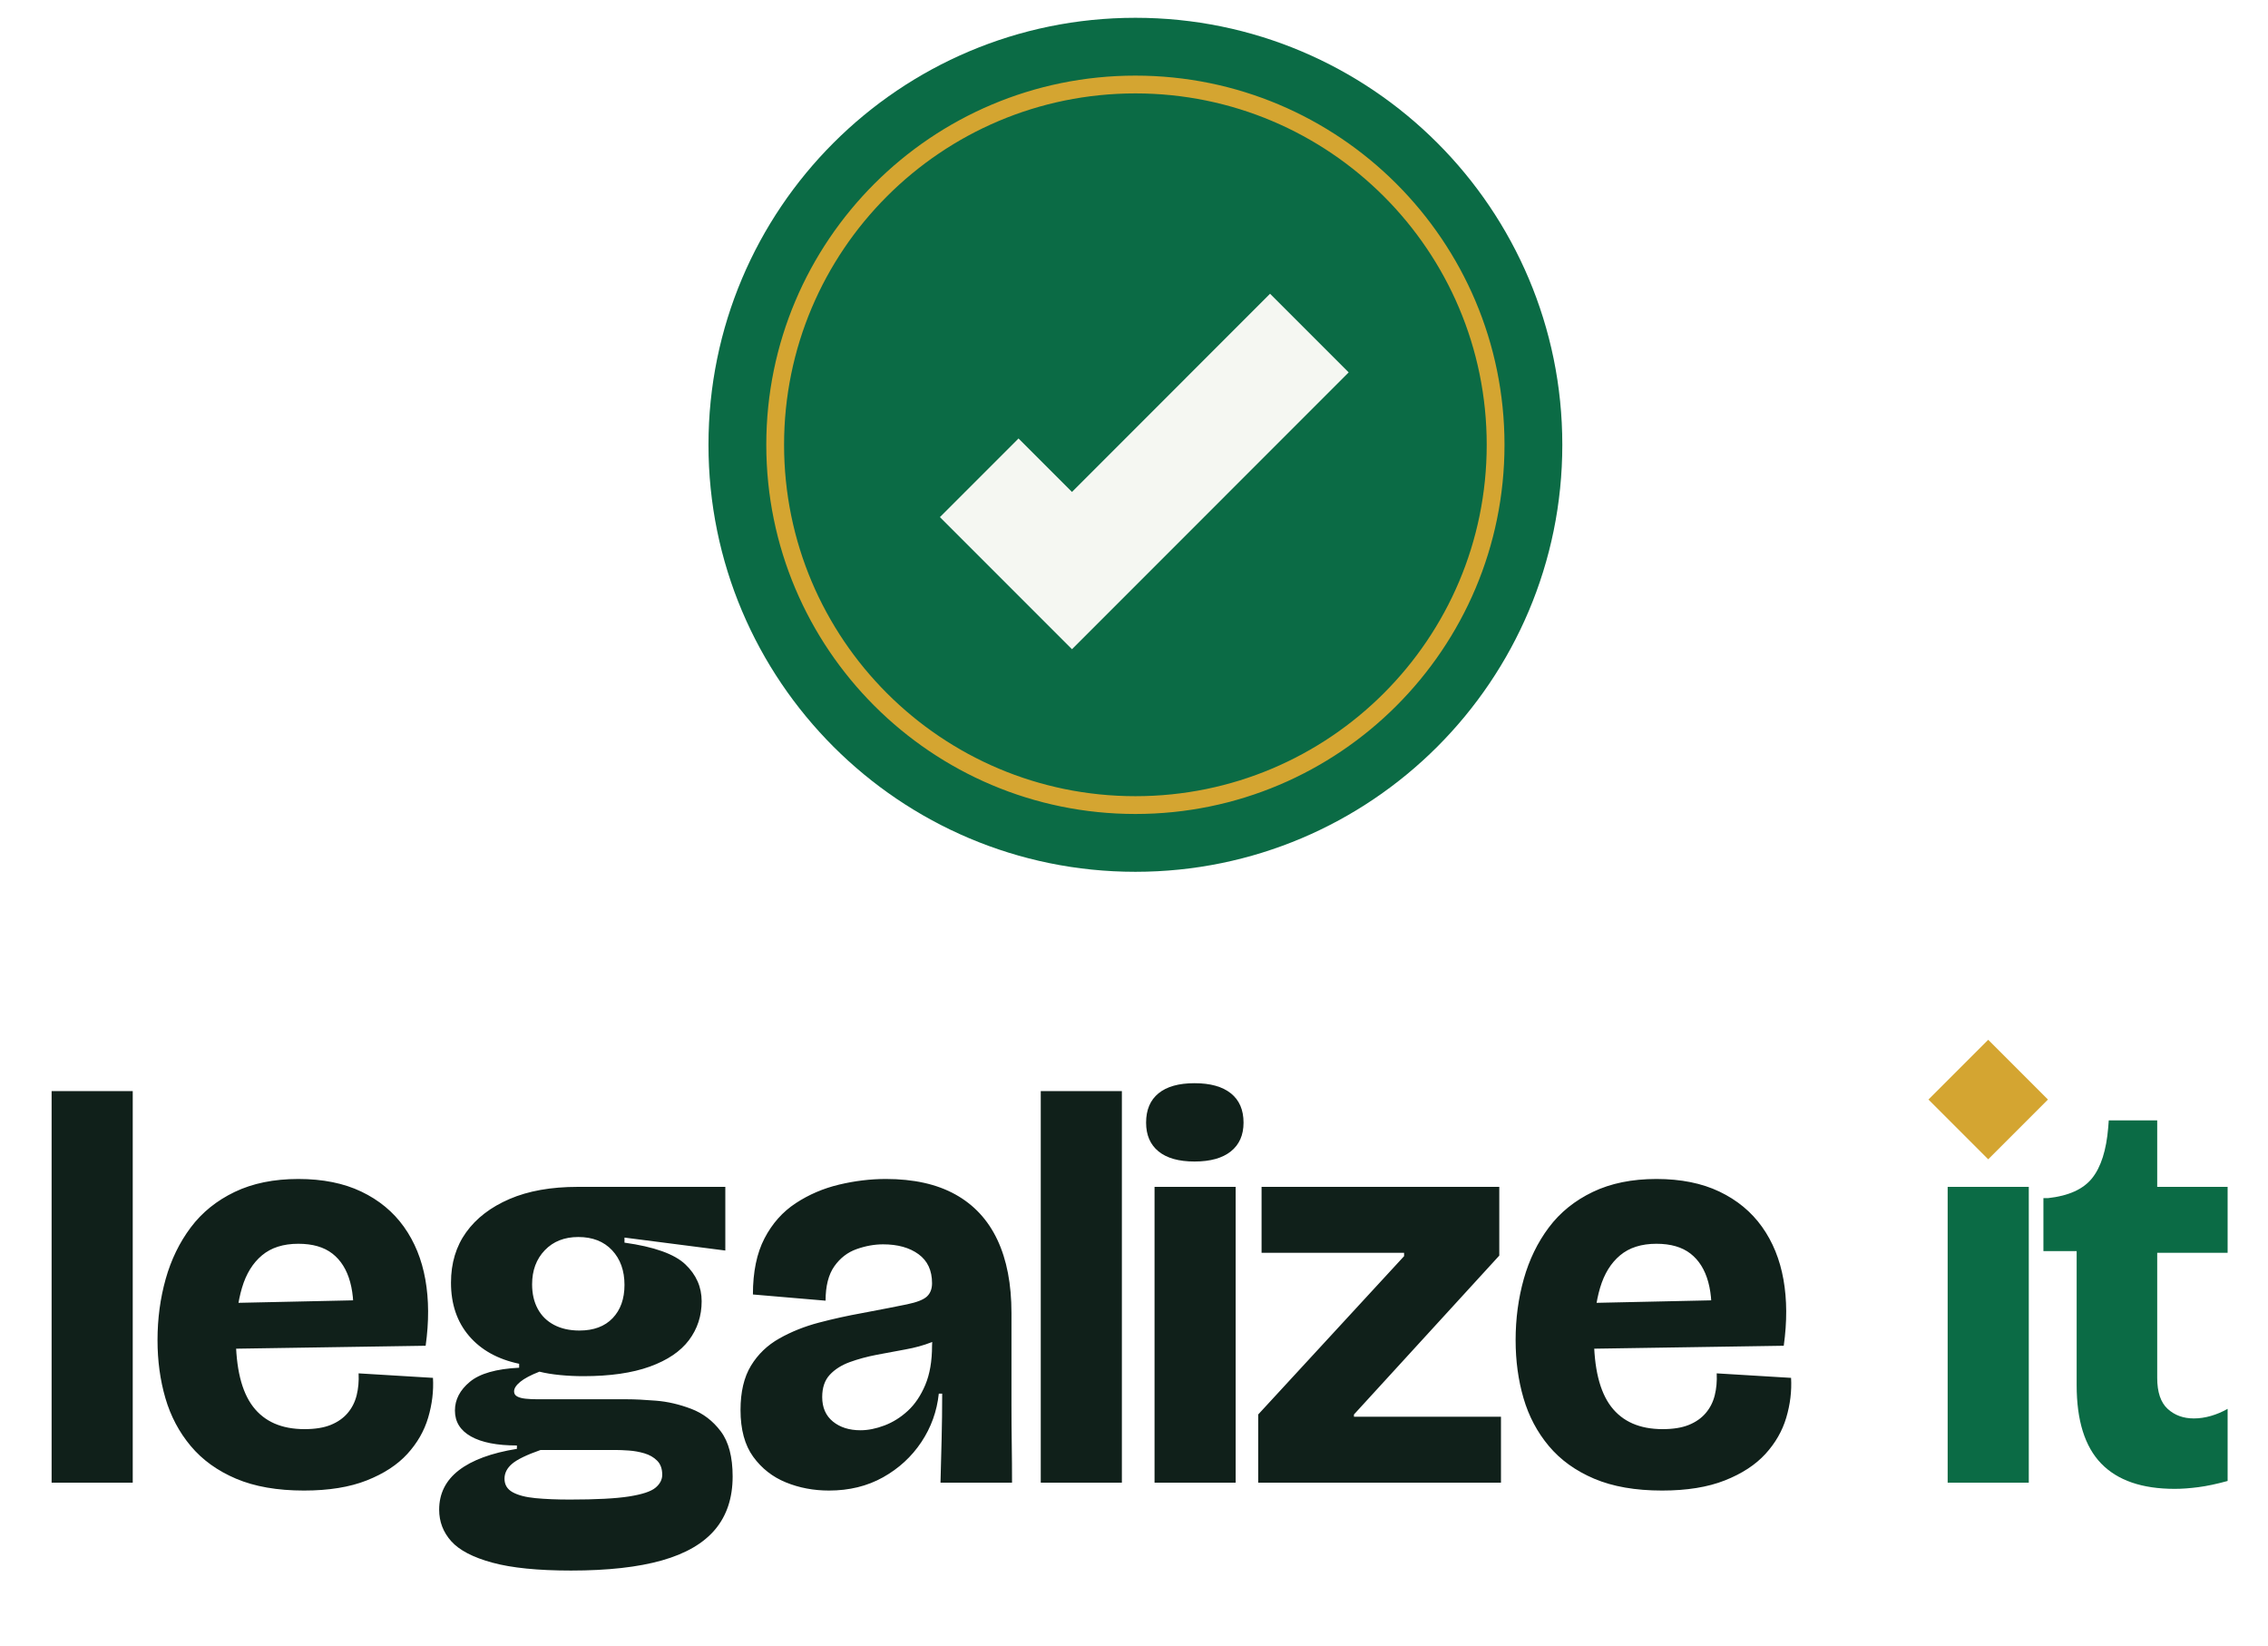
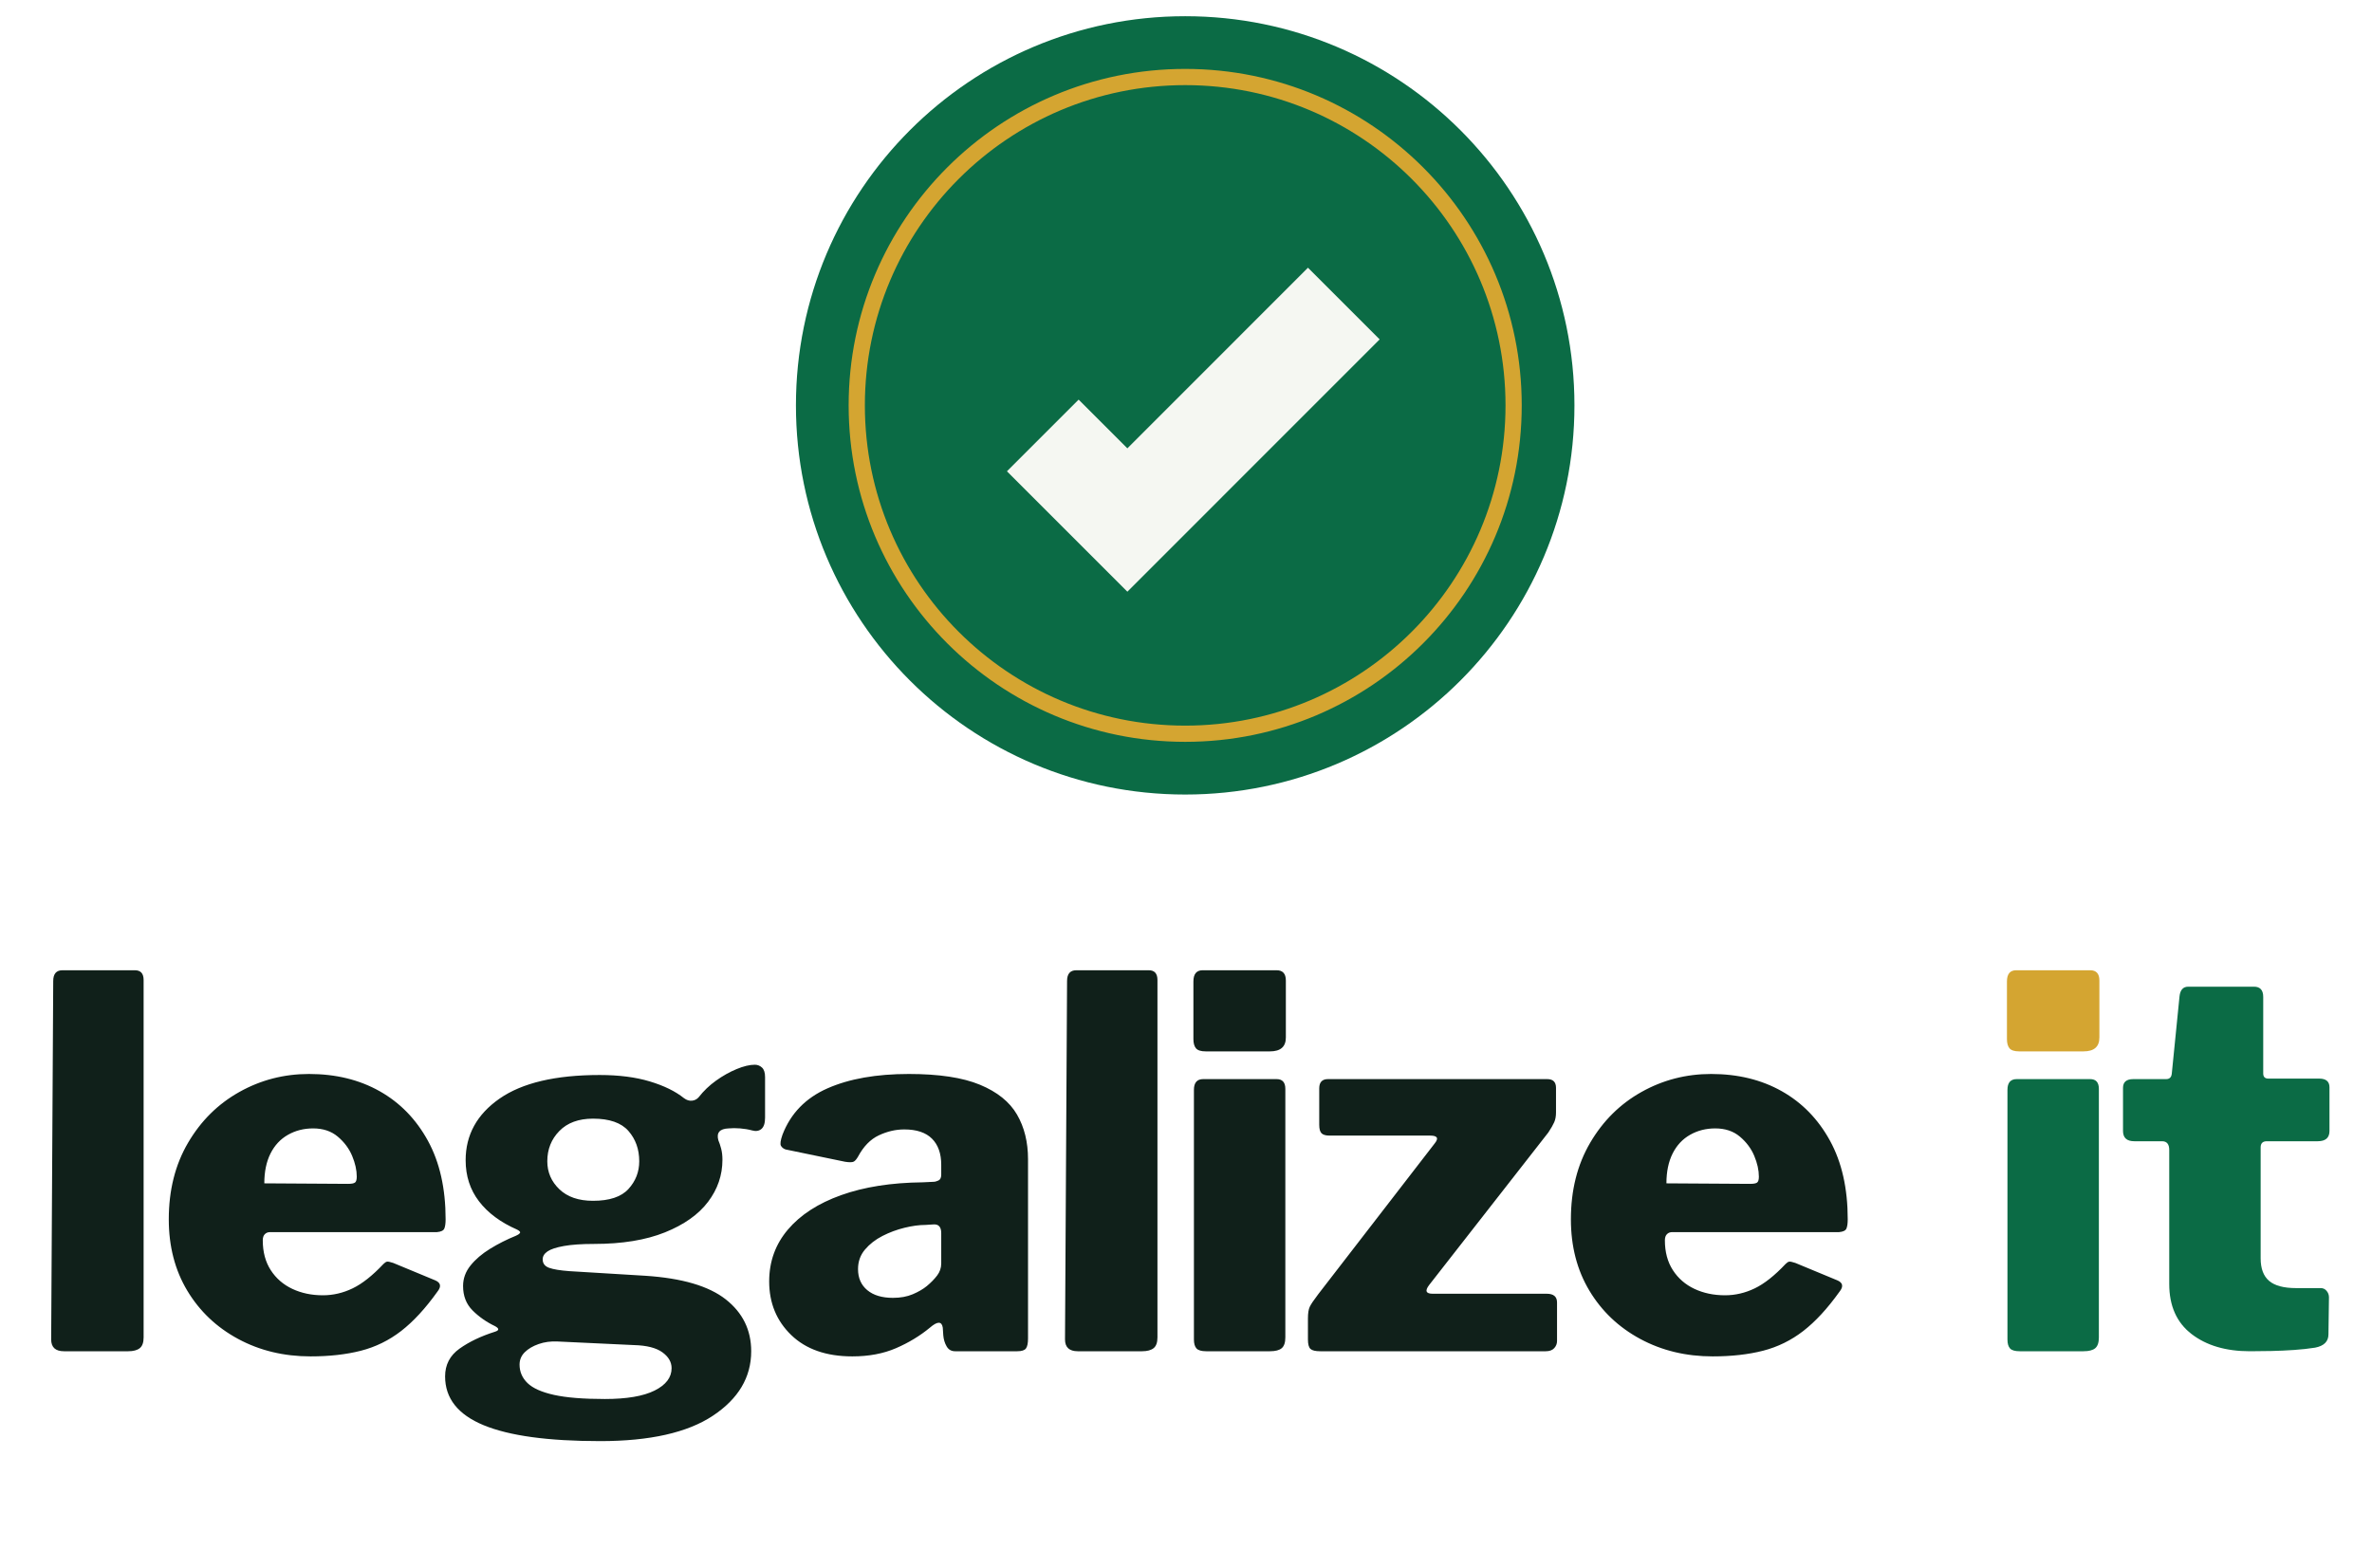
- <svg xmlns="http://www.w3.org/2000/svg" viewBox="0 0 306 222" width="306" height="222" role="img" aria-label="Legalize It">
-   <g transform="translate(93.188 0) scale(1.2)">
+ <svg xmlns="http://www.w3.org/2000/svg" viewBox="0 0 351 232" width="351" height="232" role="img" aria-label="Legalize It">
+   <g transform="translate(115.38 0) scale(1.2)">
    <circle cx="50" cy="50" r="48" fill="#0B6B45" />
    <circle cx="50" cy="50" r="40.5" fill="none" stroke="#D4A531" stroke-width="2" />
    <polygon points="28.02,58.13 36.86,49.29 42.87,55.30 65.14,33.02 73.98,41.86 42.87,72.98" fill="#F5F7F2" />
  </g>
-   <path d="M6.964 200.0V147.18H17.908V200.0ZM41.012 201.064Q35.616 201.064 31.854 199.468Q28.092 197.872 25.736 195.06Q23.38 192.248 22.316 188.6Q21.252 184.952 21.252 180.772Q21.252 176.44 22.354 172.526Q23.456 168.612 25.736 165.572Q28.016 162.532 31.664 160.784Q35.312 159.036 40.252 159.036Q45.192 159.036 48.764 160.746Q52.336 162.456 54.502 165.496Q56.668 168.536 57.39 172.602Q58.112 176.668 57.428 181.532L28.016 181.988V175.832L49.068 175.376L47.548 178.948Q47.928 175.452 47.244 172.944Q46.56 170.436 44.85 169.106Q43.14 167.776 40.252 167.776Q37.212 167.776 35.35 169.334Q33.488 170.892 32.652 173.704Q31.816 176.516 31.816 180.24Q31.816 186.7 34.134 189.74Q36.452 192.78 41.088 192.78Q43.216 192.78 44.622 192.21Q46.028 191.64 46.902 190.614Q47.776 189.588 48.118 188.22Q48.46 186.852 48.384 185.256L58.416 185.864Q58.568 188.524 57.77 191.222Q56.972 193.92 54.958 196.124Q52.944 198.328 49.486 199.696Q46.028 201.064 41.012 201.064ZM77.036 211.856Q70.348 211.856 66.434 210.792Q62.52 209.728 60.886 207.904Q59.252 206.08 59.252 203.648Q59.252 200.38 61.912 198.328Q64.572 196.276 69.74 195.44V194.984Q65.712 194.984 63.546 193.768Q61.38 192.552 61.38 190.272Q61.38 188.068 63.394 186.396Q65.408 184.724 70.044 184.496V183.964Q65.712 183.052 63.28 180.202Q60.848 177.352 60.848 173.02Q60.848 169.068 62.9 166.218Q64.952 163.368 68.752 161.734Q72.552 160.1 77.948 160.1H97.86V168.688L84.256 166.94V167.624Q90.26 168.46 92.464 170.55Q94.668 172.64 94.668 175.528Q94.668 178.492 92.958 180.772Q91.248 183.052 87.676 184.344Q84.104 185.636 78.708 185.636Q77.112 185.636 75.554 185.484Q73.996 185.332 72.78 185.028Q71.032 185.712 70.196 186.396Q69.36 187.08 69.36 187.688Q69.36 188.144 69.778 188.372Q70.196 188.6 70.918 188.676Q71.64 188.752 72.552 188.752H84.636Q86.156 188.752 88.512 188.942Q90.868 189.132 93.262 190.044Q95.656 190.956 97.252 193.084Q98.848 195.212 98.848 199.164Q98.848 203.496 96.492 206.308Q94.136 209.12 89.31 210.488Q84.484 211.856 77.036 211.856ZM76.884 202.28Q82.204 202.28 84.864 201.862Q87.524 201.444 88.436 200.684Q89.348 199.924 89.348 198.936Q89.348 197.72 88.664 197.036Q87.98 196.352 86.954 196.048Q85.928 195.744 84.864 195.668Q83.8 195.592 83.04 195.592H72.932Q70.12 196.58 69.094 197.454Q68.068 198.328 68.068 199.468Q68.068 200.684 69.17 201.292Q70.272 201.9 72.248 202.09Q74.224 202.28 76.884 202.28ZM78.176 179.48Q81.064 179.48 82.66 177.808Q84.256 176.136 84.256 173.324Q84.256 170.436 82.584 168.65Q80.912 166.864 78.024 166.864Q75.212 166.864 73.502 168.65Q71.792 170.436 71.792 173.248Q71.792 175.148 72.552 176.554Q73.312 177.96 74.756 178.72Q76.2 179.48 78.176 179.48ZM111.844 201.064Q108.728 201.064 106.03 199.962Q103.332 198.86 101.622 196.504Q99.912 194.148 99.912 190.196Q99.912 186.548 101.318 184.23Q102.724 181.912 105.156 180.544Q107.588 179.176 110.476 178.416Q113.364 177.656 116.328 177.124Q120.356 176.364 122.37 175.946Q124.384 175.528 125.068 174.882Q125.752 174.236 125.752 173.096Q125.752 170.512 123.928 169.182Q122.104 167.852 119.14 167.852Q117.392 167.852 115.568 168.498Q113.744 169.144 112.566 170.816Q111.388 172.488 111.388 175.452L101.584 174.616Q101.584 170.056 103.142 167.054Q104.7 164.052 107.36 162.304Q110.02 160.556 113.212 159.796Q116.404 159.036 119.52 159.036Q125.144 159.036 128.906 161.126Q132.668 163.216 134.568 167.244Q136.468 171.272 136.468 177.124V184.344Q136.468 186.928 136.468 189.55Q136.468 192.172 136.506 194.794Q136.544 197.416 136.544 200.0H126.892Q126.968 197.112 127.044 194.148Q127.12 191.184 127.12 187.992H126.664Q126.284 191.564 124.308 194.528Q122.332 197.492 119.14 199.278Q115.948 201.064 111.844 201.064ZM116.1 192.932Q117.62 192.932 119.33 192.286Q121.04 191.64 122.484 190.31Q123.928 188.98 124.84 186.814Q125.752 184.648 125.752 181.532L125.828 179.784L127.804 179.404Q127.196 180.468 125.638 181.076Q124.08 181.684 122.18 182.026Q120.28 182.368 118.304 182.748Q116.328 183.128 114.656 183.736Q112.984 184.344 111.958 185.446Q110.932 186.548 110.932 188.448Q110.932 190.576 112.376 191.754Q113.82 192.932 116.1 192.932ZM140.42 200.0V147.18H151.364V200.0ZM155.772 200.0V160.1H166.716V200.0ZM161.168 156.68Q157.976 156.68 156.304 155.312Q154.632 153.944 154.632 151.436Q154.632 148.852 156.304 147.484Q157.976 146.116 161.168 146.116Q164.36 146.116 166.07 147.484Q167.78 148.852 167.78 151.436Q167.78 153.944 166.07 155.312Q164.36 156.68 161.168 156.68ZM169.756 200.0V190.804L189.44 169.448V168.992H170.212V160.1H202.284V169.372L182.676 190.804V191.108H202.512V200.0ZM224.248 201.064Q218.852 201.064 215.09 199.468Q211.328 197.872 208.972 195.06Q206.616 192.248 205.552 188.6Q204.488 184.952 204.488 180.772Q204.488 176.44 205.59 172.526Q206.692 168.612 208.972 165.572Q211.252 162.532 214.9 160.784Q218.548 159.036 223.488 159.036Q228.428 159.036 232.0 160.746Q235.572 162.456 237.738 165.496Q239.904 168.536 240.626 172.602Q241.348 176.668 240.664 181.532L211.252 181.988V175.832L232.304 175.376L230.784 178.948Q231.164 175.452 230.48 172.944Q229.796 170.436 228.086 169.106Q226.376 167.776 223.488 167.776Q220.448 167.776 218.586 169.334Q216.724 170.892 215.888 173.704Q215.052 176.516 215.052 180.24Q215.052 186.7 217.37 189.74Q219.688 192.78 224.324 192.78Q226.452 192.78 227.858 192.21Q229.264 191.64 230.138 190.614Q231.012 189.588 231.354 188.22Q231.696 186.852 231.62 185.256L241.652 185.864Q241.804 188.524 241.006 191.222Q240.208 193.92 238.194 196.124Q236.18 198.328 232.722 199.696Q229.264 201.064 224.248 201.064Z" fill="#10201A" />
-   <path d="M262.78 200.0V160.1H273.724V200.0ZM293.408 200.836Q286.796 200.836 283.49 197.416Q280.184 193.996 280.184 186.852V168.764H275.7V161.62H276.308Q280.488 161.164 282.274 158.922Q284.06 156.68 284.44 152.12L284.516 151.132H291.052V160.1H300.552V168.992H291.052V185.864Q291.052 188.752 292.458 190.044Q293.864 191.336 295.992 191.336Q297.132 191.336 298.31 190.994Q299.488 190.652 300.552 190.044V199.772Q298.348 200.38 296.6 200.608Q294.852 200.836 293.408 200.836Z" fill="#0B6B45" />
-   <rect x="262.55" y="142.62" width="11.40" height="11.40" transform="rotate(45 268.25 148.32)" fill="#D4A531" />
+   <path d="M21.252 197.948Q21.252 199.088 20.682 199.544Q20.112 200.0 18.972 200.0H9.472Q7.572 200.0 7.572 198.252L7.876 145.204Q7.876 143.608 9.244 143.608H19.96Q21.252 143.608 21.252 145.052ZM38.884 183.584Q38.884 186.168 40.062 187.992Q41.24 189.816 43.254 190.766Q45.268 191.716 47.776 191.716Q50.056 191.716 52.184 190.69Q54.312 189.664 56.744 187.08Q57.048 186.776 57.276 186.738Q57.504 186.7 58.188 186.928L64.42 189.512Q65.636 190.044 64.724 191.184Q62.064 194.908 59.366 196.998Q56.668 199.088 53.4 199.924Q50.132 200.76 45.952 200.76Q40.024 200.76 35.236 198.176Q30.448 195.592 27.712 191.032Q24.976 186.472 24.976 180.468Q24.976 174.008 27.826 169.144Q30.676 164.28 35.426 161.62Q40.176 158.96 45.724 158.96Q51.652 158.96 56.174 161.506Q60.696 164.052 63.318 168.84Q65.94 173.628 65.94 180.468Q65.94 181.38 65.75 181.836Q65.56 182.292 64.648 182.368H39.948Q39.492 182.368 39.188 182.672Q38.884 182.976 38.884 183.584ZM51.5 175.224Q52.26 175.224 52.526 175.034Q52.792 174.844 52.792 174.16Q52.792 172.716 52.108 171.082Q51.424 169.448 49.98 168.232Q48.536 167.016 46.332 167.016Q44.28 167.016 42.608 167.966Q40.936 168.916 40.024 170.74Q39.112 172.564 39.112 175.148ZM111.692 157.592Q112.3 157.592 112.756 158.01Q113.212 158.428 113.212 159.416V165.42Q113.212 166.636 112.68 167.092Q112.148 167.548 111.312 167.32Q110.476 167.092 109.526 167.016Q108.576 166.94 107.816 167.016Q105.84 167.092 106.296 168.764Q106.524 169.296 106.714 170.018Q106.904 170.74 106.904 171.652Q106.904 175.072 104.776 177.884Q102.648 180.696 98.392 182.406Q94.136 184.116 87.904 184.116Q85.168 184.116 83.458 184.42Q81.748 184.724 81.026 185.218Q80.304 185.712 80.304 186.396Q80.304 187.308 81.254 187.65Q82.204 187.992 84.256 188.144L95.504 188.828Q103.636 189.36 107.398 192.324Q111.16 195.288 111.16 200.0Q111.16 205.776 105.498 209.538Q99.836 213.3 88.816 213.3Q77.264 213.3 71.564 210.944Q65.864 208.588 65.864 203.724Q65.864 201.14 67.992 199.62Q70.12 198.1 73.236 197.112Q74.224 196.808 73.236 196.276Q71.336 195.364 69.93 193.958Q68.524 192.552 68.524 190.348Q68.524 188.676 69.626 187.308Q70.728 185.94 72.514 184.838Q74.3 183.736 76.352 182.9Q76.732 182.748 76.922 182.52Q77.112 182.292 76.504 181.988Q72.856 180.392 70.88 177.808Q68.904 175.224 68.904 171.728Q68.904 166.104 73.92 162.608Q78.936 159.112 88.74 159.112Q92.996 159.112 96.15 160.062Q99.304 161.012 101.204 162.532Q101.812 162.988 102.42 162.912Q103.028 162.836 103.408 162.38Q104.472 161.012 105.954 159.948Q107.436 158.884 108.994 158.238Q110.552 157.592 111.692 157.592ZM87.752 177.732Q91.4 177.732 92.996 175.984Q94.592 174.236 94.592 171.88Q94.592 169.22 92.996 167.396Q91.4 165.572 87.752 165.572Q84.56 165.572 82.774 167.396Q80.988 169.22 80.988 171.88Q80.988 174.312 82.774 176.022Q84.56 177.732 87.752 177.732ZM82.508 198.556Q80.988 198.48 79.696 198.936Q78.404 199.392 77.644 200.152Q76.884 200.912 76.884 201.976Q76.884 203.572 78.062 204.712Q79.24 205.852 81.976 206.46Q84.712 207.068 89.5 207.068Q94.364 207.068 96.872 205.814Q99.38 204.56 99.38 202.508Q99.38 201.14 98.012 200.152Q96.644 199.164 93.832 199.088ZM137.608 196.504Q135.404 198.328 132.592 199.544Q129.78 200.76 126.132 200.76Q120.356 200.76 117.088 197.606Q113.82 194.452 113.82 189.664Q113.82 185.256 116.594 181.988Q119.368 178.72 124.46 176.896Q129.552 175.072 136.544 174.996L138.14 174.92Q138.444 174.92 138.862 174.73Q139.28 174.54 139.28 173.856V172.412Q139.28 169.904 137.912 168.536Q136.544 167.168 133.808 167.168Q131.908 167.168 130.046 168.042Q128.184 168.916 126.968 171.196Q126.664 171.728 126.36 171.918Q126.056 172.108 125.068 171.956L116.252 170.132Q115.796 169.98 115.568 169.6Q115.34 169.22 115.796 167.928Q117.62 163.216 122.446 161.088Q127.272 158.96 134.492 158.96Q141.18 158.96 145.018 160.556Q148.856 162.152 150.49 164.964Q152.124 167.776 152.124 171.576V198.1Q152.124 199.164 151.82 199.582Q151.516 200.0 150.528 200.0H141.332Q140.496 200.0 140.078 199.278Q139.66 198.556 139.584 197.644L139.508 196.504Q139.28 195.06 137.608 196.504ZM139.28 182.52Q139.28 181.152 138.14 181.228L136.924 181.304Q135.556 181.304 133.846 181.722Q132.136 182.14 130.578 182.938Q129.02 183.736 127.994 184.952Q126.968 186.168 126.968 187.84Q126.968 189.816 128.336 190.956Q129.704 192.096 132.136 192.096Q133.808 192.096 135.062 191.564Q136.316 191.032 137.152 190.348Q138.064 189.588 138.672 188.79Q139.28 187.992 139.28 187.004V182.52ZM171.276 197.948Q171.276 199.088 170.706 199.544Q170.136 200.0 168.996 200.0H159.496Q157.596 200.0 157.596 198.252L157.9 145.204Q157.9 143.608 159.268 143.608H169.984Q171.276 143.608 171.276 145.052ZM190.2 197.948Q190.2 199.088 189.668 199.544Q189.136 200.0 187.92 200.0H178.496Q177.432 200.0 177.052 199.582Q176.672 199.164 176.672 198.252V161.316Q176.672 159.72 178.04 159.72H188.908Q190.2 159.72 190.2 161.164ZM190.276 153.564Q190.276 155.616 187.92 155.616H178.42Q177.356 155.616 176.976 155.16Q176.596 154.704 176.596 153.792V145.28Q176.596 143.608 177.964 143.608H188.908Q190.276 143.608 190.276 145.128ZM195.368 200.0Q194.304 200.0 193.924 199.658Q193.544 199.316 193.544 198.252V195.136Q193.544 193.996 193.81 193.426Q194.076 192.856 195.064 191.564L212.316 169.22Q213.228 168.08 211.632 168.08H196.736Q195.9 168.08 195.558 167.738Q195.216 167.396 195.216 166.484V161.088Q195.216 159.72 196.508 159.72H228.96Q230.252 159.72 230.252 161.012V164.66Q230.252 165.496 229.986 166.104Q229.72 166.712 229.112 167.624L211.48 190.196Q210.492 191.488 212.012 191.488H228.884Q230.404 191.488 230.404 192.78V198.48Q230.404 199.088 229.986 199.544Q229.568 200.0 228.732 200.0H195.368ZM246.364 183.584Q246.364 186.168 247.542 187.992Q248.72 189.816 250.734 190.766Q252.748 191.716 255.256 191.716Q257.536 191.716 259.664 190.69Q261.792 189.664 264.224 187.08Q264.528 186.776 264.756 186.738Q264.984 186.7 265.668 186.928L271.9 189.512Q273.116 190.044 272.204 191.184Q269.544 194.908 266.846 196.998Q264.148 199.088 260.88 199.924Q257.612 200.76 253.432 200.76Q247.504 200.76 242.716 198.176Q237.928 195.592 235.192 191.032Q232.456 186.472 232.456 180.468Q232.456 174.008 235.306 169.144Q238.156 164.28 242.906 161.62Q247.656 158.96 253.204 158.96Q259.132 158.96 263.654 161.506Q268.176 164.052 270.798 168.84Q273.42 173.628 273.42 180.468Q273.42 181.38 273.23 181.836Q273.04 182.292 272.128 182.368H247.428Q246.972 182.368 246.668 182.672Q246.364 182.976 246.364 183.584ZM258.98 175.224Q259.74 175.224 260.006 175.034Q260.272 174.844 260.272 174.16Q260.272 172.716 259.588 171.082Q258.904 169.448 257.46 168.232Q256.016 167.016 253.812 167.016Q251.76 167.016 250.088 167.966Q248.416 168.916 247.504 170.74Q246.592 172.564 246.592 175.148Z" fill="#10201A" />
+   <path d="M310.584 197.948Q310.584 199.088 310.052 199.544Q309.52 200.0 308.304 200.0H298.88Q297.816 200.0 297.436 199.582Q297.056 199.164 297.056 198.252V161.316Q297.056 159.72 298.424 159.72H309.292Q310.584 159.72 310.584 161.164Z M335.436 168.916Q334.524 168.916 334.524 169.828V186.244Q334.524 188.524 335.778 189.588Q337.032 190.652 339.768 190.652H343.416Q343.948 190.652 344.29 191.07Q344.632 191.488 344.632 192.02L344.556 197.492Q344.556 199.088 342.58 199.468Q341.136 199.696 339.464 199.81Q337.792 199.924 336.158 199.962Q334.524 200.0 332.928 200.0Q327.608 200.0 324.302 197.454Q320.996 194.908 320.996 190.044V170.208Q320.996 168.916 319.932 168.916H315.828Q314.156 168.916 314.156 167.396V161.012Q314.156 159.72 315.676 159.72H320.54Q321.3 159.72 321.376 158.884L322.516 147.484Q322.668 146.04 323.808 146.04H333.536Q334.904 146.04 334.904 147.56V158.884Q334.904 159.644 335.664 159.644H343.188Q344.708 159.644 344.708 160.936V167.396Q344.708 168.916 342.96 168.916Z" fill="#0B6B45" />
+   <path d="M310.66 153.564Q310.66 155.616 308.304 155.616H298.804Q297.74 155.616 297.36 155.16Q296.98 154.704 296.98 153.792V145.28Q296.98 143.608 298.348 143.608H309.292Q310.66 143.608 310.66 145.128Z" fill="#D4A531" />
</svg>
